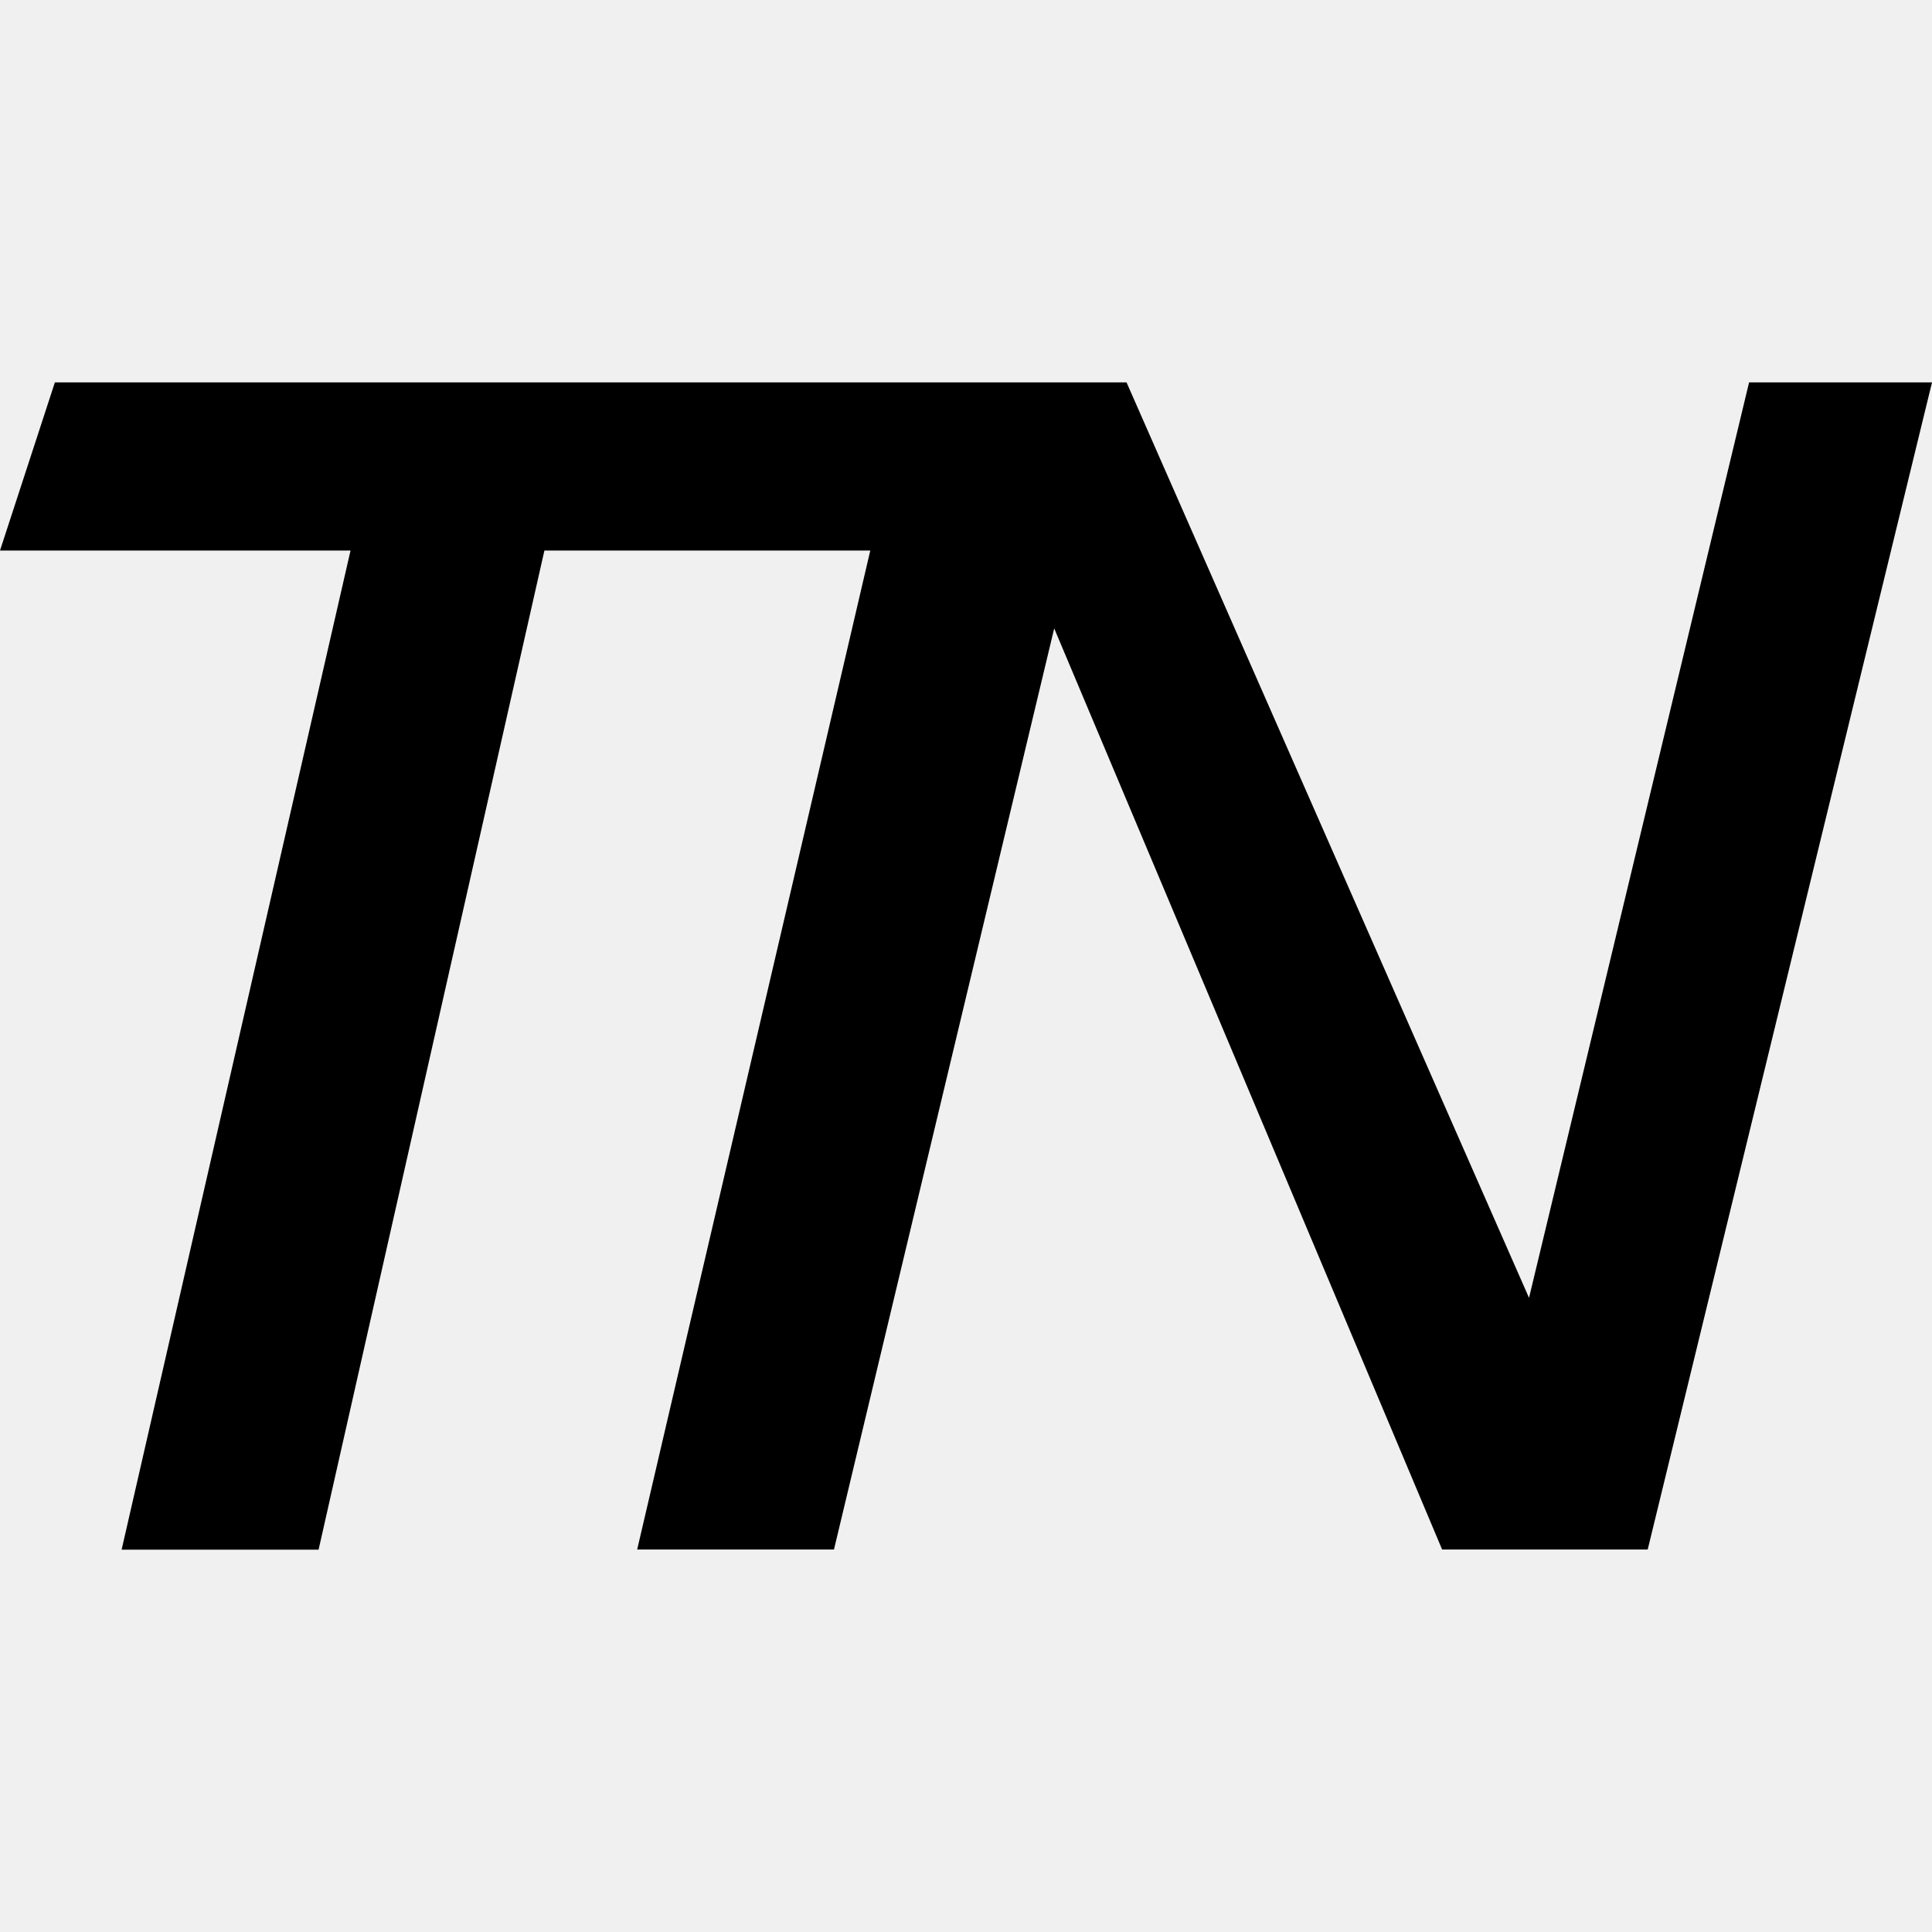
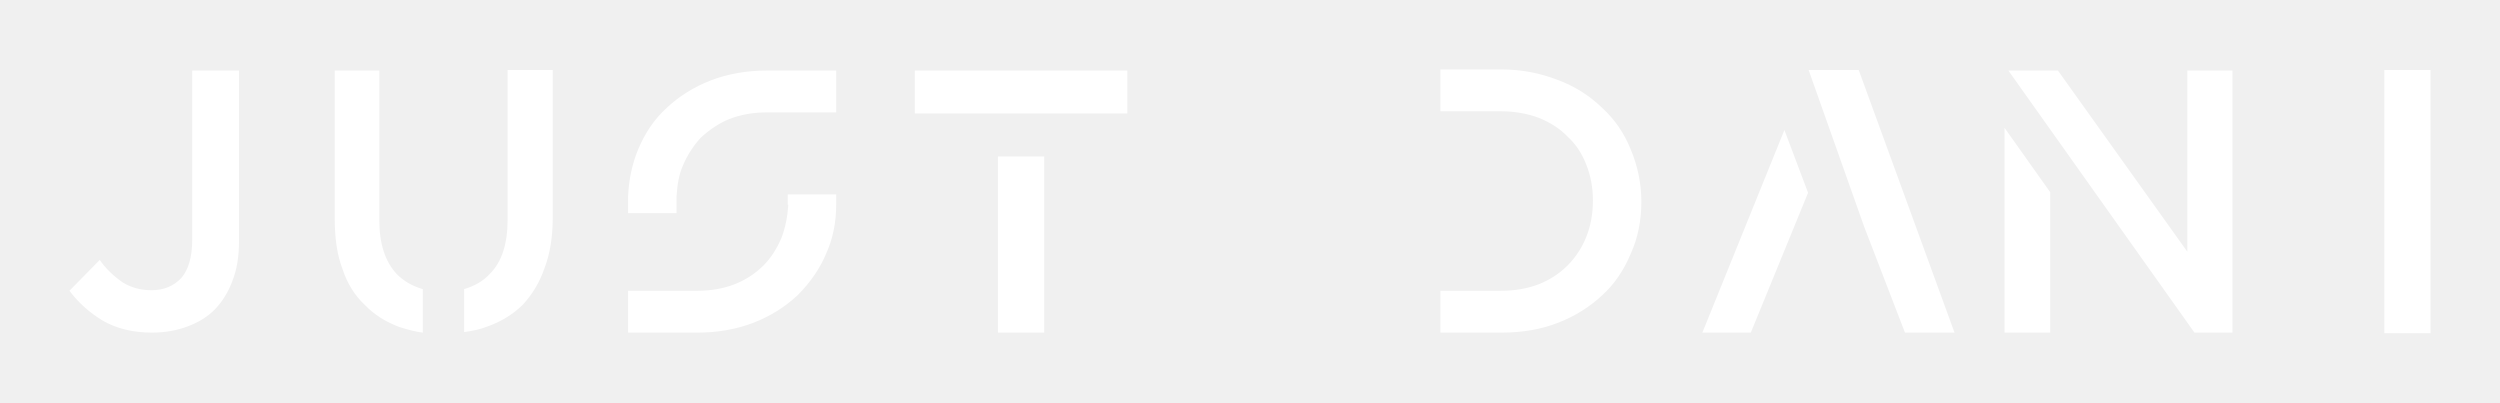
- <svg xmlns="http://www.w3.org/2000/svg" id="Capa_1" x="0" y="0" version="1.1" viewBox="0 0 23.099 23.099" xml:space="preserve" style="enable-background:new 0 0 23.099 23.099">
-   <g>
-     <polygon points="20.912 4.572 18.281 15.517 13.469 4.572 .656 4.572 0 6.582 4.191 6.582 1.454 18.528 3.809 18.528 6.509 6.582 10.405 6.582 7.618 18.526 9.971 18.526 12.604 7.513 17.242 18.526 19.7 18.526 23.099 4.572" />
+ <svg xmlns="http://www.w3.org/2000/svg" version="1.1" width="3176.471" height="511.56" viewBox="0 0 3176.471 511.56">
+   <g transform="scale(8.823529) translate(10, 10)">
+     <defs id="SvgjsDefs3627" />
+     <g id="SvgjsG3628" featureKey="nameFeature-0" transform="matrix(1.014832,0,0,1.014832,-8.087198,-1.268745)" fill="#fff">
+       <path d="M31.094 31.25 c-0.573 1.562 -1.406 2.917 -2.5 4.062 c-1.042 1.042 -2.344 1.849 -3.906 2.422 s-3.229 0.859 -5 0.859 c-2.708 0 -5.052 -0.573 -7.031 -1.719 c-1.875 -1.146 -3.438 -2.552 -4.688 -4.219 l4.297 -4.375 c0.833 1.198 1.927 2.266 3.281 3.203 c1.198 0.729 2.552 1.094 4.062 1.094 c1.719 0 3.125 -0.573 4.219 -1.719 c1.042 -1.198 1.562 -3.021 1.562 -5.469 l0 -23.984 l6.641 0 l0 24.219 c0 2.188 -0.312 4.062 -0.938 5.625 z M70.141 1.328 l0 21.25 c0 3.438 -0.833 5.99 -2.5 7.656 c-0.885 0.99 -2.109 1.719 -3.672 2.188 l0 6.094 c1.25 -0.156 2.344 -0.417 3.281 -0.781 c1.927 -0.677 3.594 -1.693 5 -3.047 c1.406 -1.51 2.448 -3.255 3.125 -5.234 c0.781 -2.031 1.172 -4.427 1.172 -7.188 l0 -20.938 l-6.406 0 z M51.938 1.406 l0 21.25 c0 3.333 0.833 5.886 2.5 7.656 c0.99 0.99 2.214 1.693 3.672 2.109 l0 6.172 c-0.885 -0.104 -1.979 -0.365 -3.281 -0.781 c-1.979 -0.729 -3.62 -1.771 -4.922 -3.125 c-1.458 -1.354 -2.526 -3.073 -3.203 -5.156 c-0.729 -1.875 -1.094 -4.271 -1.094 -7.188 l0 -20.938 l6.328 0 z M106.922 1.406 c-2.865 0 -5.521 0.469 -7.969 1.406 c-2.396 0.938 -4.479 2.24 -6.25 3.906 c-1.719 1.562 -3.073 3.542 -4.062 5.938 c-0.833 2.031 -1.302 4.245 -1.406 6.641 l0 2.344 l6.875 0 l0 -2.344 c0.104 -1.771 0.391 -3.203 0.859 -4.297 c0.625 -1.51 1.484 -2.865 2.578 -4.062 c1.302 -1.198 2.656 -2.083 4.062 -2.656 c1.615 -0.625 3.385 -0.938 5.313 -0.938 l9.844 0 l0 -5.938 l-9.844 0 z M109.891 18.984 l0 1.484 l0.078 0 c-0.104 1.667 -0.417 3.203 -0.938 4.609 c-0.677 1.615 -1.536 2.943 -2.578 3.984 c-1.146 1.146 -2.5 2.031 -4.062 2.656 c-1.615 0.625 -3.385 0.938 -5.313 0.938 l-9.844 0 l0 5.938 l9.844 0 c2.865 0 5.521 -0.469 7.969 -1.406 c2.396 -0.938 4.479 -2.24 6.25 -3.906 c1.823 -1.823 3.177 -3.802 4.062 -5.937 c0.938 -2.083 1.406 -4.375 1.406 -6.875 l0 -1.484 l-6.875 0 z M146.281 7.5 l11.797 0 l0 -6.094 l-30.156 0 l0 6.094 l18.359 0 z M139.719 13.594 l6.562 0 l0 25 l-6.562 0 l0 -25 z  M229.532 27.344 c-0.99 2.396 -2.344 4.375 -4.062 5.938 c-1.771 1.667 -3.854 2.969 -6.25 3.906 s-5.078 1.406 -8.047 1.406 l-8.672 0 l0 -5.938 l8.594 0 c1.979 0 3.776 -0.312 5.391 -0.938 c1.562 -0.625 2.917 -1.51 4.062 -2.656 s2.031 -2.5 2.656 -4.062 s0.938 -3.281 0.938 -5.156 c0 -1.823 -0.312 -3.516 -0.938 -5.078 c-0.625 -1.615 -1.51 -2.943 -2.656 -3.984 c-1.042 -1.094 -2.396 -1.979 -4.062 -2.656 c-1.667 -0.625 -3.463 -0.938 -5.391 -0.938 l-8.594 0 l0 -5.938 l8.672 0 c2.76 0 5.417 0.495 7.969 1.484 c2.396 0.885 4.505 2.213 6.328 3.984 c1.771 1.615 3.125 3.594 4.062 5.938 c0.99 2.396 1.484 4.844 1.484 7.344 c0 2.708 -0.495 5.156 -1.484 7.344 z M268.422 38.594 l7.031 0 l-13.594 -37.266 l-7.109 0 l7.891 22.266 z M239.672 38.594 l6.875 0 l8.125 -19.844 l-3.359 -8.906 z M282.547 38.594 l6.484 0 l0 -19.922 l-6.484 -9.141 l0 29.063 z M308.485 1.406 l0 25.703 l-18.359 -25.703 l-7.031 0 l26.406 37.188 l5.391 0 l0 -37.188 l-6.406 0 z M343 16.875 l0 -15.547 l-6.562 0 l0 37.344 l6.562 0 l0 -21.797 z" />
+     </g>
  </g>
</svg>
